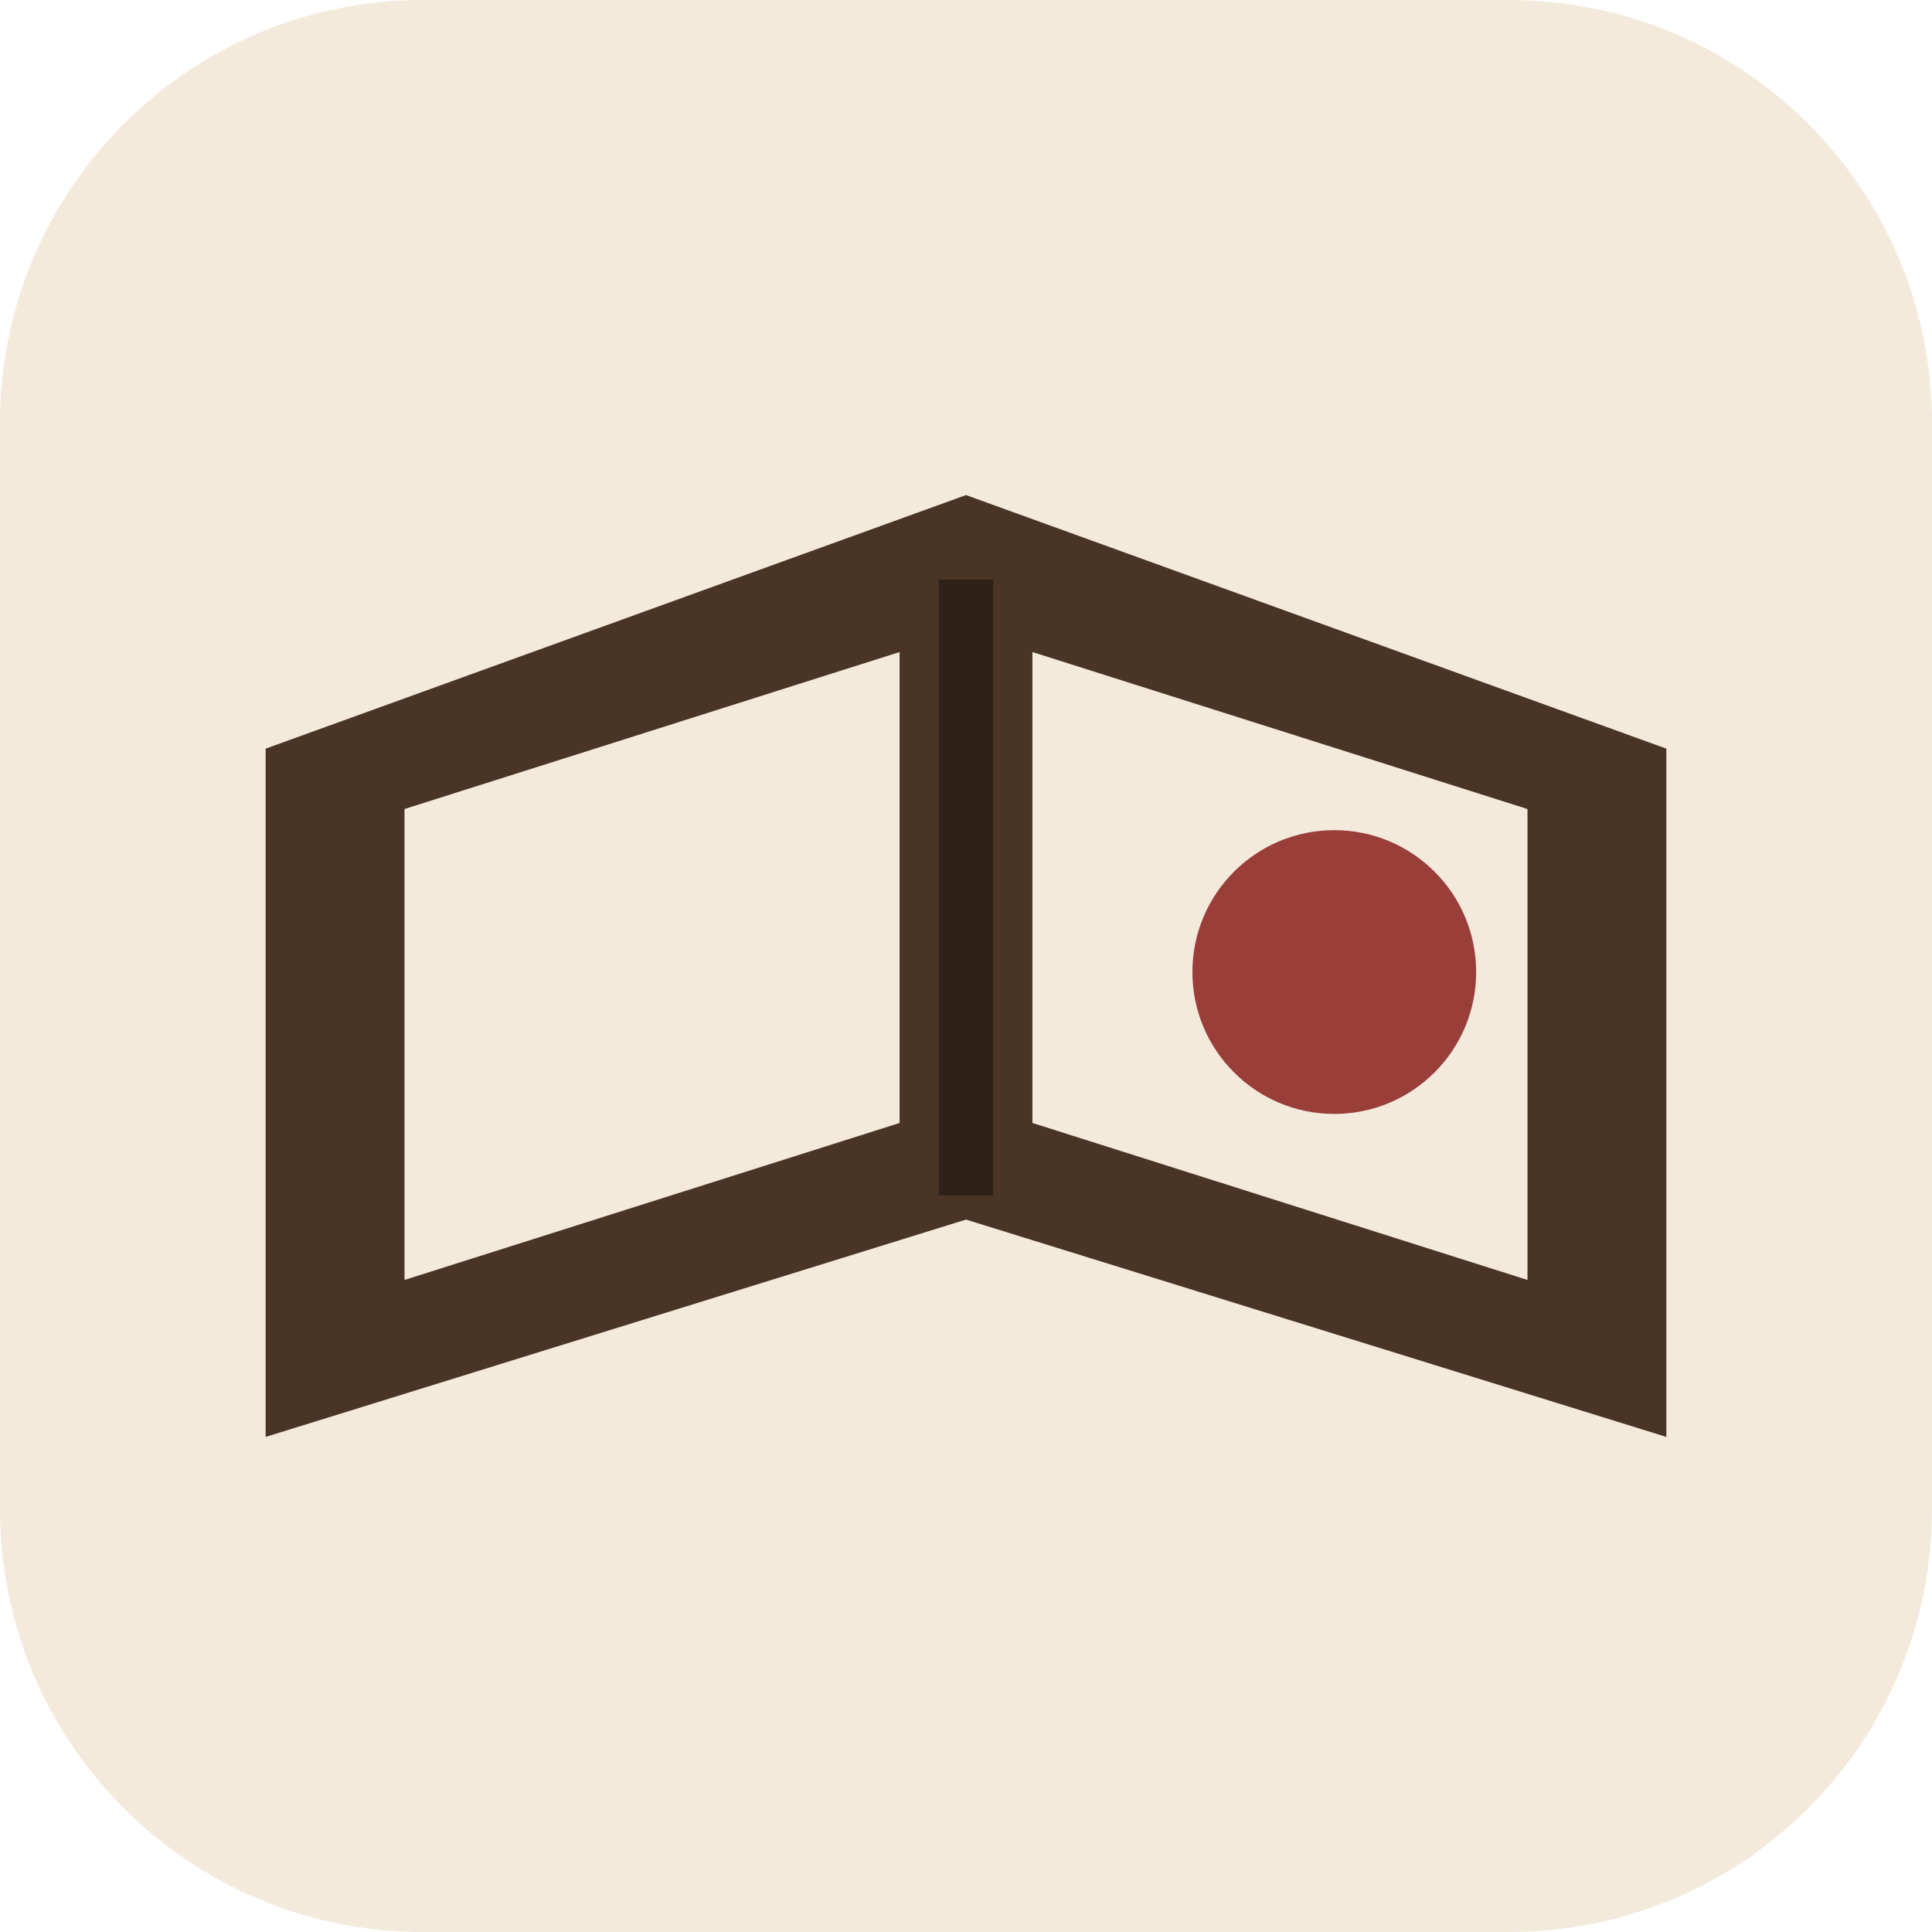
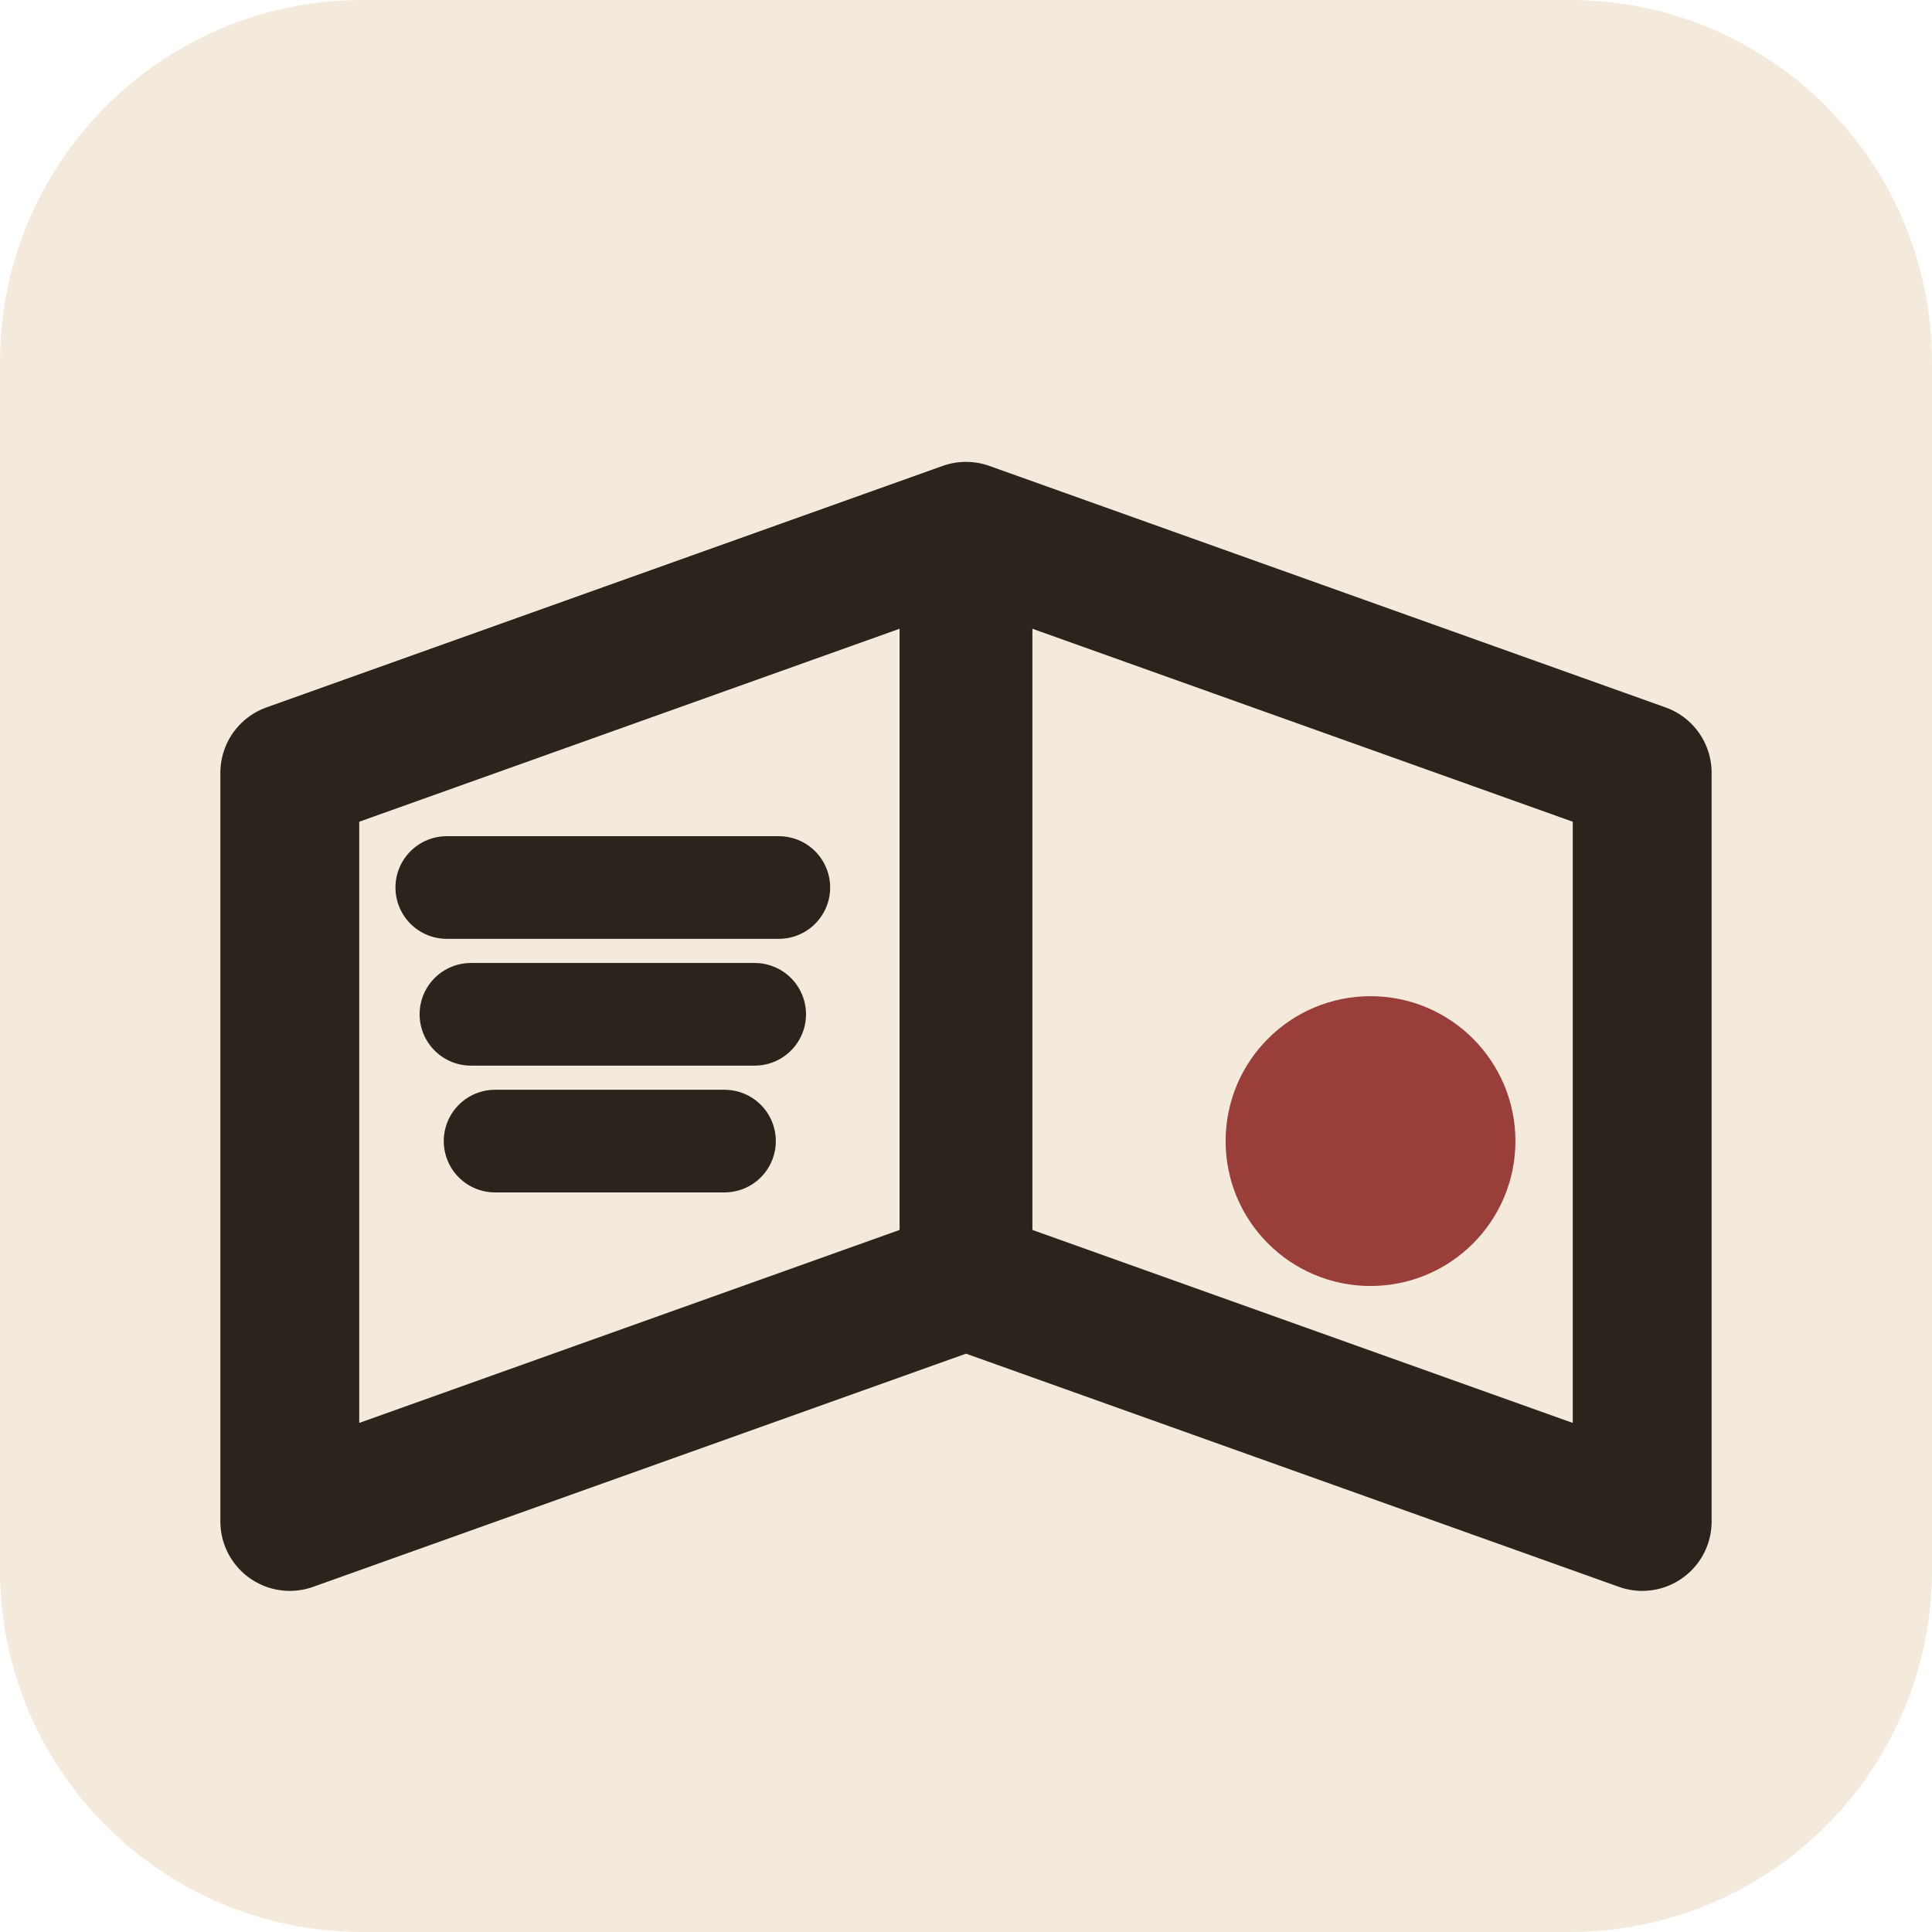
- <svg xmlns="http://www.w3.org/2000/svg" viewBox="0 0 32 32">
-   <rect width="32" height="32" rx="7" fill="#F3EADC" />
-   <path fill="#4A3426" d="M4.4 12.4 16 8.2 27.6 12.4 27.6 23.8 16 20.2 4.4 23.8Z" />
-   <path fill="#F3EADC" d="M6.7 13.4 14.9 10.8 14.9 18.6 6.7 21.2Z" />
-   <path fill="#F3EADC" d="M17.1 10.8 25.3 13.4 25.3 21.2 17.1 18.6Z" />
-   <path fill="#2E2118" d="M15.55 9.6h.9v10.2h-.9z" />
-   <circle cx="22.1" cy="16.1" r="2.35" fill="#9A3E3A" />
+ <svg xmlns="http://www.w3.org/2000/svg" viewBox="0 0 16 16">
+   <rect width="16" height="16" rx="3" fill="#F3EADC" />
+   <path d="M2.4 6.4 8 4.4 13.6 6.4V12.6L8 10.6 2.4 12.6Z" fill="none" stroke="#2C241C" stroke-width="1.15" stroke-linejoin="round" stroke-linecap="round" />
+   <path d="M8 4.6V10.45" fill="none" stroke="#2C241C" stroke-width="1.1" stroke-linecap="round" />
+   <path d="M3.7 7.35H6.45M3.9 8.4H6.25M4.1 9.45H6" fill="none" stroke="#2C241C" stroke-width="0.85" stroke-linecap="round" />
+   <circle cx="11.35" cy="9.45" r="1.2" fill="#9A3E3A" />
</svg>
